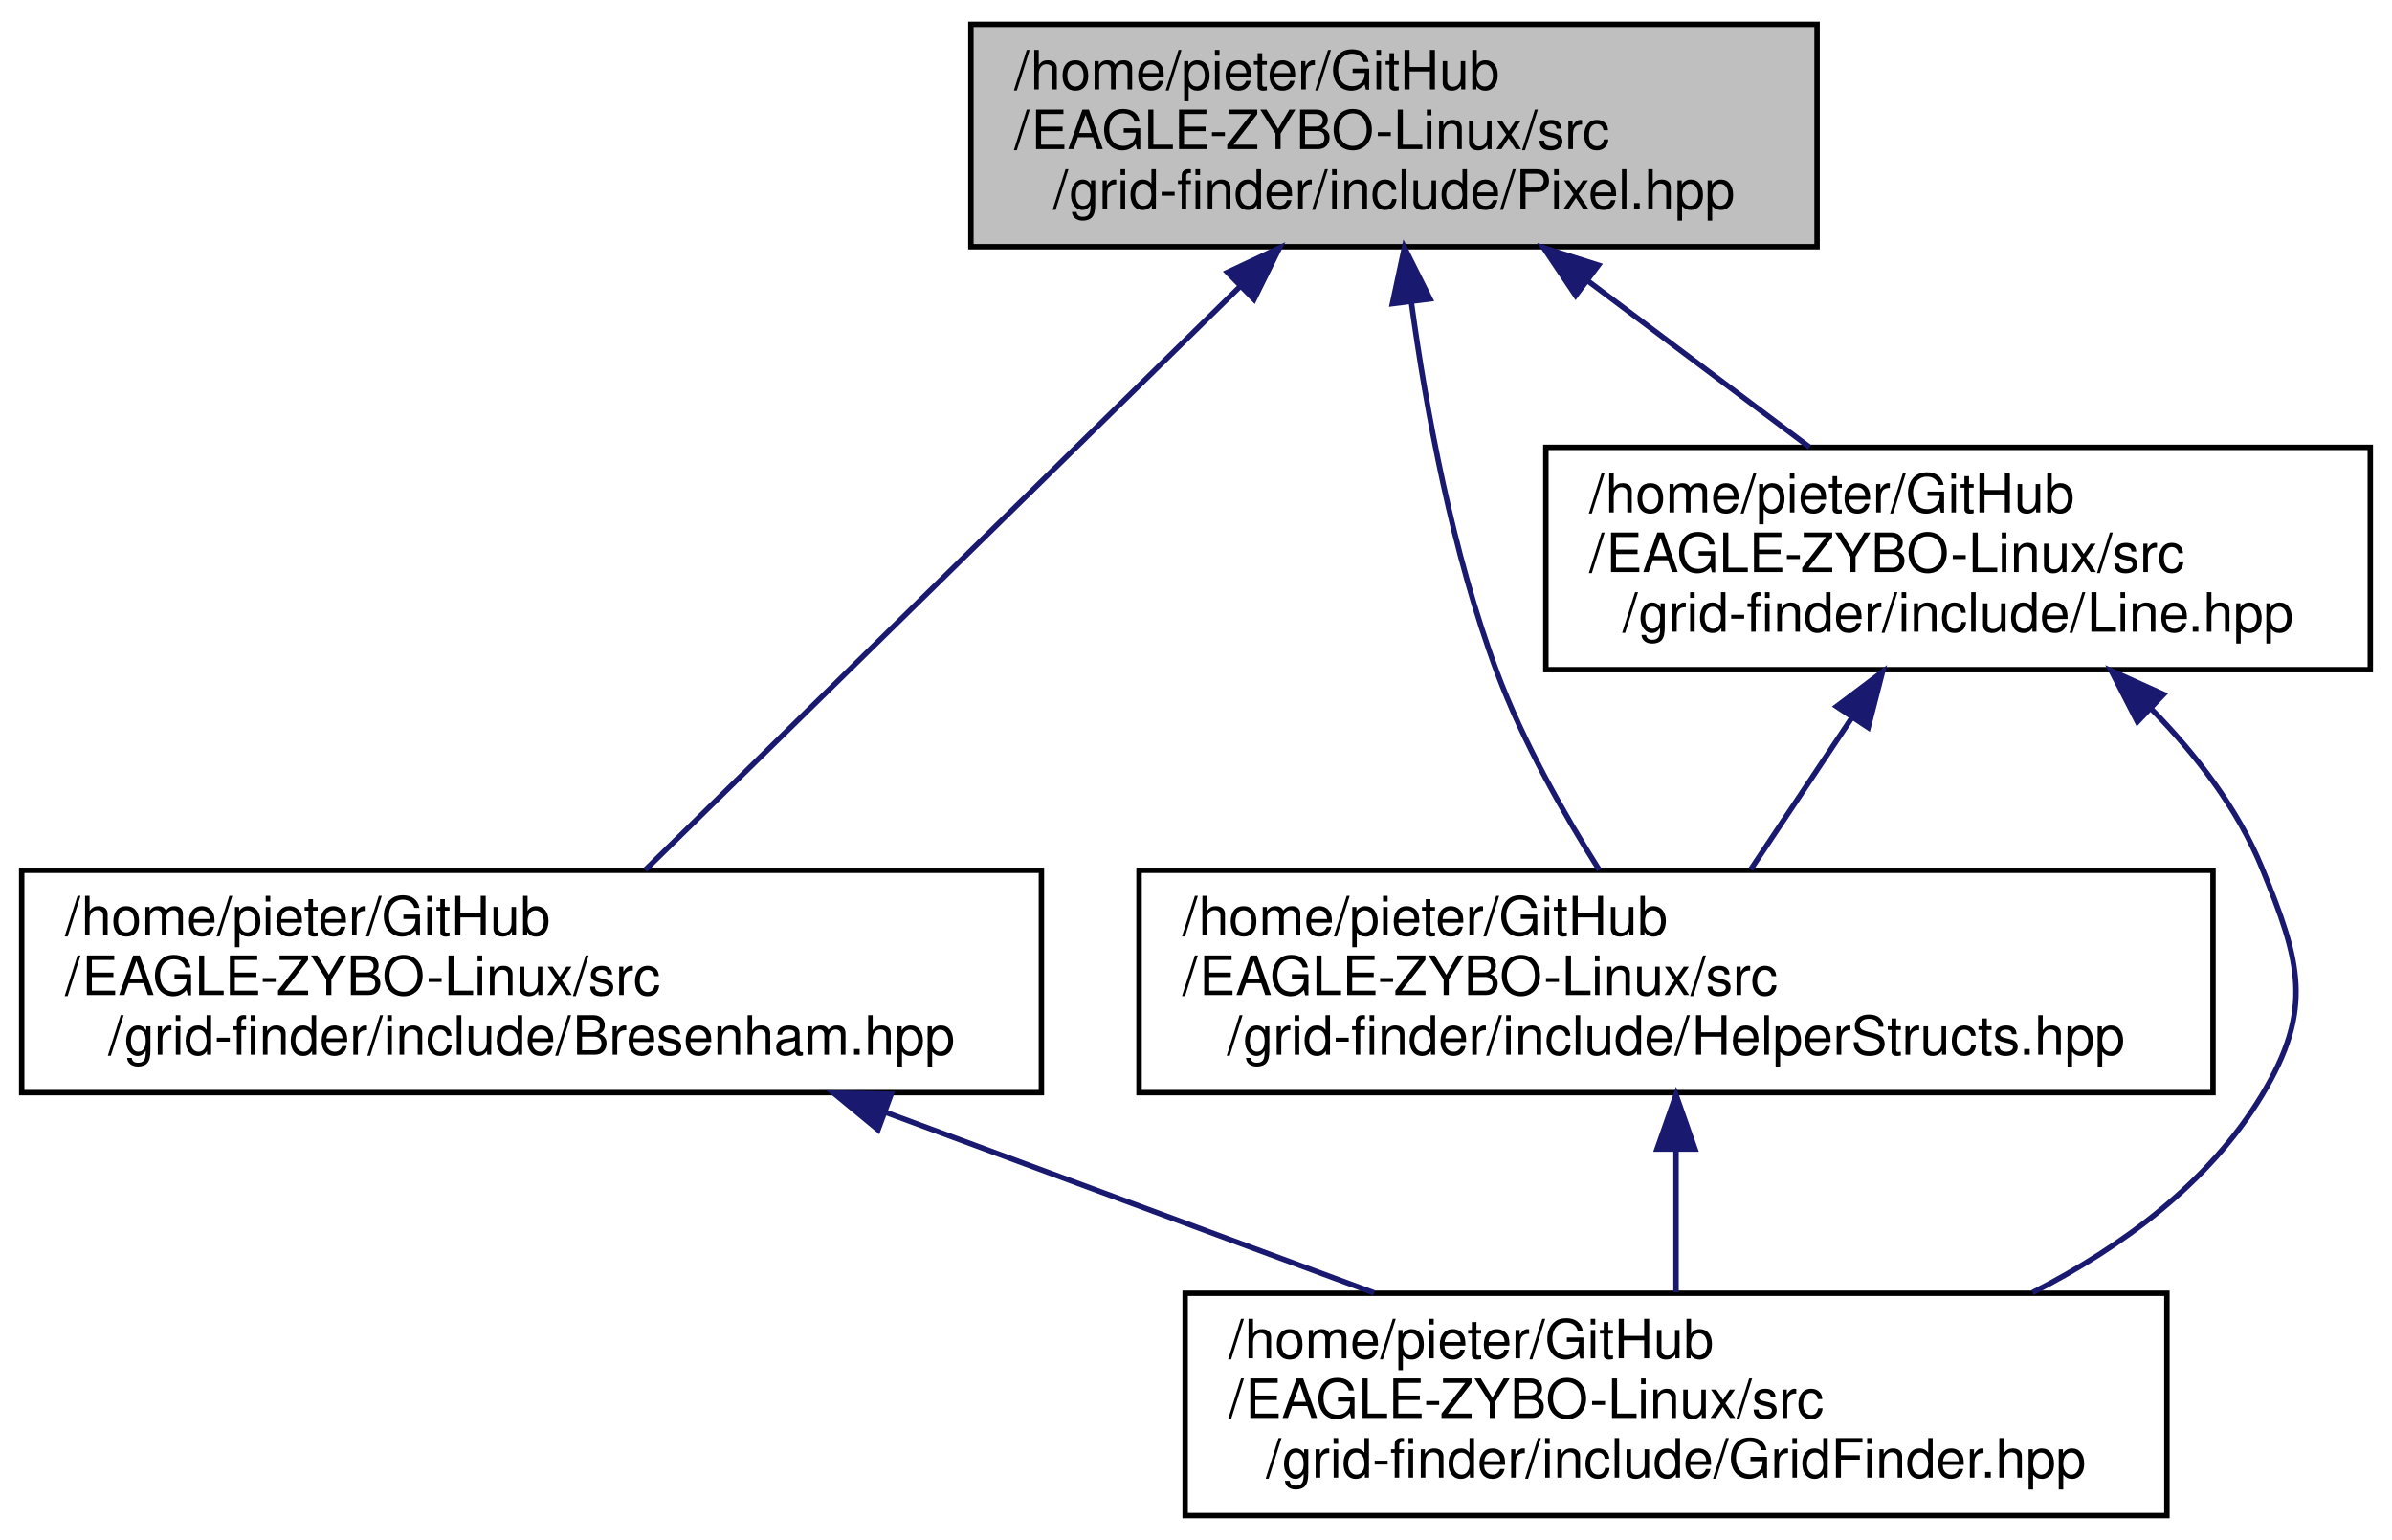
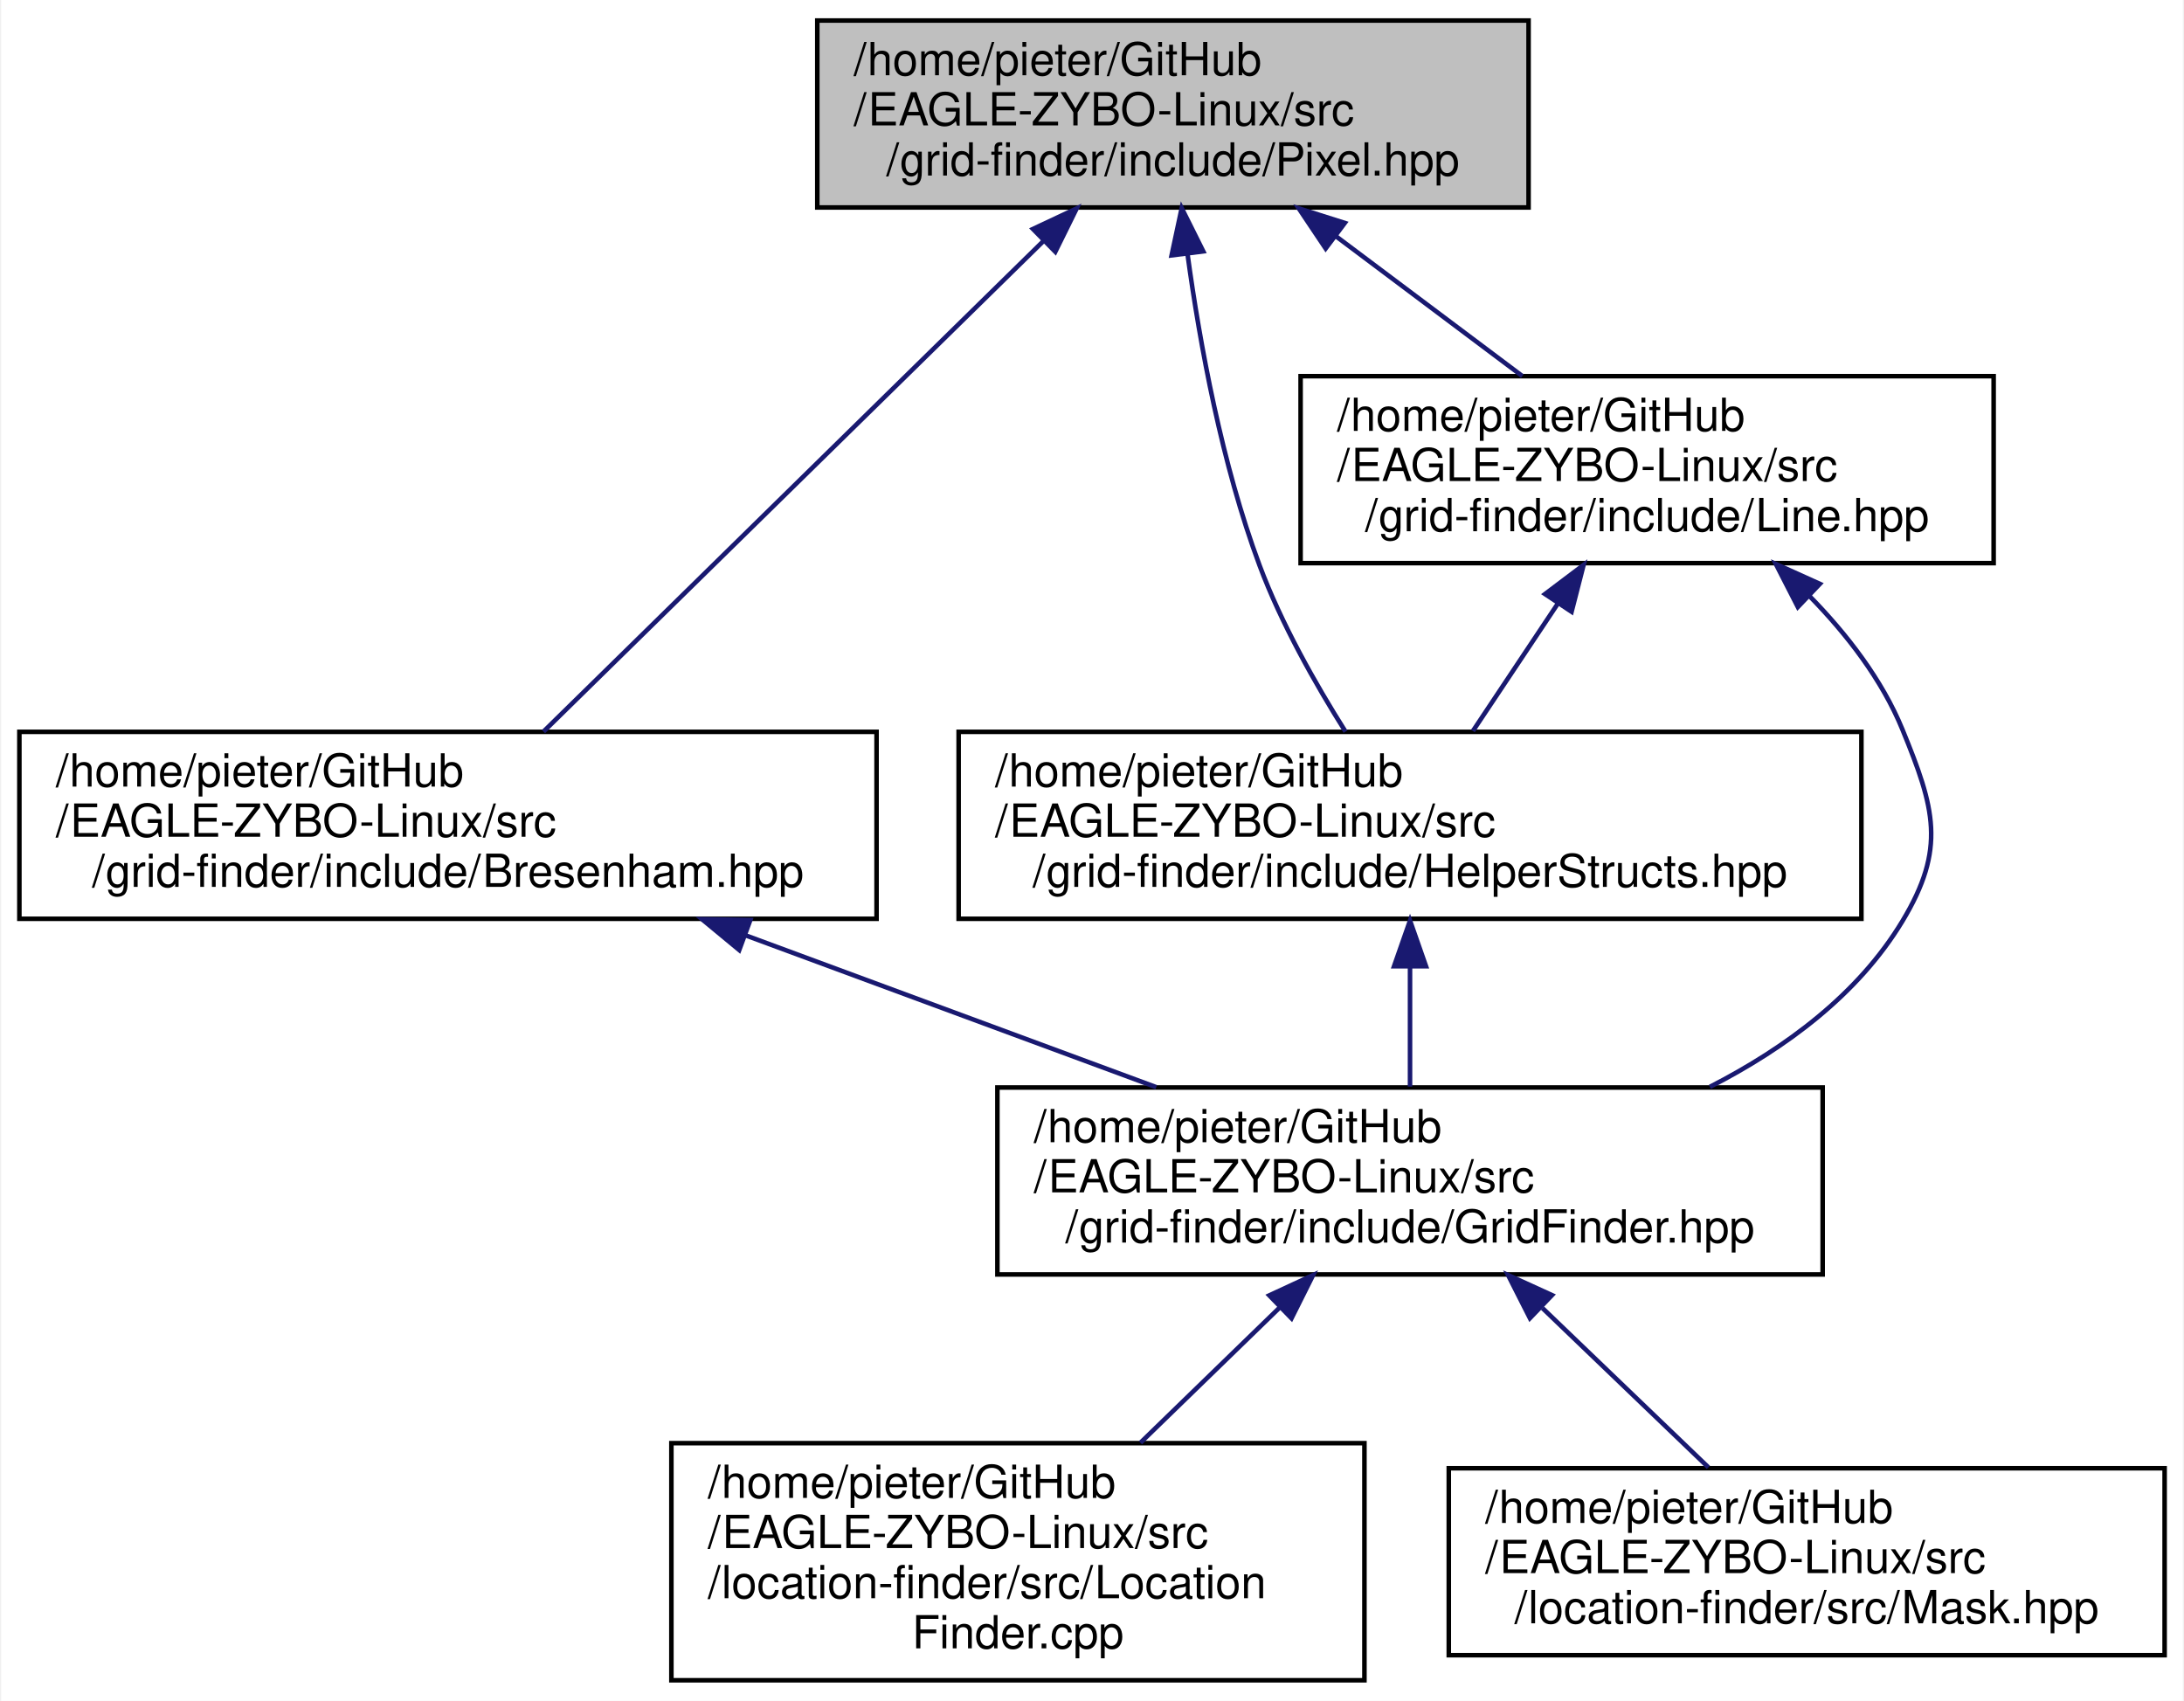
- <svg xmlns="http://www.w3.org/2000/svg" xmlns:xlink="http://www.w3.org/1999/xlink" width="441pt" height="284pt" viewBox="0.00 0.00 441.00 284.00">
-   <g id="graph0" class="graph" transform="scale(1 1) rotate(0) translate(4 280)">
-     <polygon fill="#ffffff" stroke="transparent" points="-4,4 -4,-280 437,-280 437,4 -4,4" />
+ <svg xmlns="http://www.w3.org/2000/svg" xmlns:xlink="http://www.w3.org/1999/xlink" width="479pt" height="373pt" viewBox="0.00 0.00 478.50 373.00">
+   <g id="graph0" class="graph" transform="scale(1 1) rotate(0) translate(4 369)">
+     <polygon fill="#ffffff" stroke="transparent" points="-4,4 -4,-369 474.5,-369 474.5,4 -4,4" />
    <g id="node1" class="node">
      <g id="a_node1">
        <a xlink:title=" ">
-           <polygon fill="#bfbfbf" stroke="#000000" points="175,-234.5 175,-275.5 331,-275.5 331,-234.5 175,-234.5" />
-           <text text-anchor="start" x="183" y="-263.5" font-family="Helvetica,sans-Serif" font-size="10.00" fill="#000000">/home/pieter/GitHub</text>
-           <text text-anchor="start" x="183" y="-252.5" font-family="Helvetica,sans-Serif" font-size="10.00" fill="#000000">/EAGLE-ZYBO-Linux/src</text>
-           <text text-anchor="middle" x="253" y="-241.5" font-family="Helvetica,sans-Serif" font-size="10.00" fill="#000000">/grid-finder/include/Pixel.hpp</text>
+           <polygon fill="#bfbfbf" stroke="#000000" points="175,-323.5 175,-364.5 331,-364.5 331,-323.5 175,-323.5" />
+           <text text-anchor="start" x="183" y="-352.5" font-family="Helvetica,sans-Serif" font-size="10.00" fill="#000000">/home/pieter/GitHub</text>
+           <text text-anchor="start" x="183" y="-341.5" font-family="Helvetica,sans-Serif" font-size="10.00" fill="#000000">/EAGLE-ZYBO-Linux/src</text>
+           <text text-anchor="middle" x="253" y="-330.5" font-family="Helvetica,sans-Serif" font-size="10.00" fill="#000000">/grid-finder/include/Pixel.hpp</text>
        </a>
      </g>
    </g>
    <g id="node2" class="node">
      <g id="a_node2">
        <a xlink:href="Bresenham_8hpp.html" target="_top" xlink:title=" ">
-           <polygon fill="#ffffff" stroke="#000000" points="0,-78.5 0,-119.5 188,-119.5 188,-78.5 0,-78.5" />
-           <text text-anchor="start" x="8" y="-107.5" font-family="Helvetica,sans-Serif" font-size="10.00" fill="#000000">/home/pieter/GitHub</text>
-           <text text-anchor="start" x="8" y="-96.5" font-family="Helvetica,sans-Serif" font-size="10.00" fill="#000000">/EAGLE-ZYBO-Linux/src</text>
-           <text text-anchor="middle" x="94" y="-85.5" font-family="Helvetica,sans-Serif" font-size="10.00" fill="#000000">/grid-finder/include/Bresenham.hpp</text>
+           <polygon fill="#ffffff" stroke="#000000" points="0,-167.5 0,-208.5 188,-208.5 188,-167.5 0,-167.5" />
+           <text text-anchor="start" x="8" y="-196.5" font-family="Helvetica,sans-Serif" font-size="10.00" fill="#000000">/home/pieter/GitHub</text>
+           <text text-anchor="start" x="8" y="-185.5" font-family="Helvetica,sans-Serif" font-size="10.00" fill="#000000">/EAGLE-ZYBO-Linux/src</text>
+           <text text-anchor="middle" x="94" y="-174.5" font-family="Helvetica,sans-Serif" font-size="10.00" fill="#000000">/grid-finder/include/Bresenham.hpp</text>
        </a>
      </g>
    </g>
    <g id="edge1" class="edge">
-       <path fill="none" stroke="#191970" d="M224.695,-227.229C193.213,-196.341 143.094,-147.168 114.948,-119.553" />
-       <polygon fill="#191970" stroke="#191970" points="222.297,-229.779 231.886,-234.284 227.199,-224.783 222.297,-229.779" />
+       <path fill="none" stroke="#191970" d="M224.695,-316.229C193.213,-285.341 143.094,-236.168 114.948,-208.553" />
+       <polygon fill="#191970" stroke="#191970" points="222.297,-318.779 231.886,-323.284 227.199,-313.783 222.297,-318.779" />
+     </g>
+     <g id="node6" class="node">
+       <g id="a_node6">
+         <a xlink:href="HelperStructs_8hpp.html" target="_top" xlink:title=" ">
+           <polygon fill="#ffffff" stroke="#000000" points="206,-167.5 206,-208.5 404,-208.5 404,-167.5 206,-167.5" />
+           <text text-anchor="start" x="214" y="-196.5" font-family="Helvetica,sans-Serif" font-size="10.00" fill="#000000">/home/pieter/GitHub</text>
+           <text text-anchor="start" x="214" y="-185.5" font-family="Helvetica,sans-Serif" font-size="10.00" fill="#000000">/EAGLE-ZYBO-Linux/src</text>
+           <text text-anchor="middle" x="305" y="-174.5" font-family="Helvetica,sans-Serif" font-size="10.00" fill="#000000">/grid-finder/include/HelperStructs.hpp</text>
+         </a>
+       </g>
+     </g>
+     <g id="edge5" class="edge">
+       <path fill="none" stroke="#191970" d="M256.198,-313.293C258.923,-293.369 263.752,-267.099 272,-245 276.758,-232.252 284.223,-219.039 290.851,-208.548" />
+       <polygon fill="#191970" stroke="#191970" points="252.708,-313 254.926,-323.36 259.652,-313.878 252.708,-313" />
+     </g>
+     <g id="node7" class="node">
+       <g id="a_node7">
+         <a xlink:href="Line_8hpp.html" target="_top" xlink:title=" ">
+           <polygon fill="#ffffff" stroke="#000000" points="281,-245.5 281,-286.5 433,-286.5 433,-245.5 281,-245.5" />
+           <text text-anchor="start" x="289" y="-274.5" font-family="Helvetica,sans-Serif" font-size="10.00" fill="#000000">/home/pieter/GitHub</text>
+           <text text-anchor="start" x="289" y="-263.5" font-family="Helvetica,sans-Serif" font-size="10.00" fill="#000000">/EAGLE-ZYBO-Linux/src</text>
+           <text text-anchor="middle" x="357" y="-252.5" font-family="Helvetica,sans-Serif" font-size="10.00" fill="#000000">/grid-finder/include/Line.hpp</text>
+         </a>
+       </g>
+     </g>
+     <g id="edge7" class="edge">
+       <path fill="none" stroke="#191970" d="M288.697,-317.227C302.099,-307.176 317.107,-295.92 329.635,-286.524" />
+       <polygon fill="#191970" stroke="#191970" points="286.497,-314.502 280.597,-323.302 290.697,-320.102 286.497,-314.502" />
+     </g>
+     <g id="node3" class="node">
+       <g id="a_node3">
+         <a xlink:href="GridFinder_8hpp.html" target="_top" xlink:title=" ">
+           <polygon fill="#ffffff" stroke="#000000" points="214.5,-89.5 214.5,-130.5 395.5,-130.5 395.5,-89.5 214.5,-89.5" />
+           <text text-anchor="start" x="222.5" y="-118.5" font-family="Helvetica,sans-Serif" font-size="10.00" fill="#000000">/home/pieter/GitHub</text>
+           <text text-anchor="start" x="222.5" y="-107.5" font-family="Helvetica,sans-Serif" font-size="10.00" fill="#000000">/EAGLE-ZYBO-Linux/src</text>
+           <text text-anchor="middle" x="305" y="-96.5" font-family="Helvetica,sans-Serif" font-size="10.00" fill="#000000">/grid-finder/include/GridFinder.hpp</text>
+         </a>
+       </g>
+     </g>
+     <g id="edge2" class="edge">
+       <path fill="none" stroke="#191970" d="M159.3,-163.861C188.145,-153.198 221.705,-140.792 249.34,-130.576" />
+       <polygon fill="#191970" stroke="#191970" points="157.88,-160.654 149.714,-167.404 160.307,-167.22 157.88,-160.654" />
    </g>
    <g id="node4" class="node">
      <g id="a_node4">
-         <a xlink:href="HelperStructs_8hpp.html" target="_top" xlink:title=" ">
-           <polygon fill="#ffffff" stroke="#000000" points="206,-78.5 206,-119.5 404,-119.5 404,-78.5 206,-78.5" />
-           <text text-anchor="start" x="214" y="-107.5" font-family="Helvetica,sans-Serif" font-size="10.00" fill="#000000">/home/pieter/GitHub</text>
-           <text text-anchor="start" x="214" y="-96.5" font-family="Helvetica,sans-Serif" font-size="10.00" fill="#000000">/EAGLE-ZYBO-Linux/src</text>
-           <text text-anchor="middle" x="305" y="-85.5" font-family="Helvetica,sans-Serif" font-size="10.00" fill="#000000">/grid-finder/include/HelperStructs.hpp</text>
+         <a xlink:href="LocationFinder_8cpp.html" target="_top" xlink:title=" ">
+           <polygon fill="#ffffff" stroke="#000000" points="143,-.5 143,-52.5 295,-52.5 295,-.5 143,-.5" />
+           <text text-anchor="start" x="151" y="-40.5" font-family="Helvetica,sans-Serif" font-size="10.00" fill="#000000">/home/pieter/GitHub</text>
+           <text text-anchor="start" x="151" y="-29.5" font-family="Helvetica,sans-Serif" font-size="10.00" fill="#000000">/EAGLE-ZYBO-Linux/src</text>
+           <text text-anchor="start" x="151" y="-18.5" font-family="Helvetica,sans-Serif" font-size="10.00" fill="#000000">/location-finder/src/Location</text>
+           <text text-anchor="middle" x="219" y="-7.5" font-family="Helvetica,sans-Serif" font-size="10.00" fill="#000000">Finder.cpp</text>
        </a>
      </g>
    </g>
    <g id="edge3" class="edge">
-       <path fill="none" stroke="#191970" d="M256.198,-224.293C258.923,-204.369 263.752,-178.099 272,-156 276.758,-143.252 284.223,-130.039 290.851,-119.548" />
-       <polygon fill="#191970" stroke="#191970" points="252.708,-224 254.926,-234.36 259.652,-224.878 252.708,-224" />
+       <path fill="none" stroke="#191970" d="M276.466,-82.295C266.605,-72.721 255.596,-62.032 245.874,-52.593" />
+       <polygon fill="#191970" stroke="#191970" points="274.129,-84.905 283.742,-89.359 279.005,-79.882 274.129,-84.905" />
    </g>
    <g id="node5" class="node">
      <g id="a_node5">
-         <a xlink:href="Line_8hpp.html" target="_top" xlink:title=" ">
-           <polygon fill="#ffffff" stroke="#000000" points="281,-156.5 281,-197.5 433,-197.5 433,-156.5 281,-156.5" />
-           <text text-anchor="start" x="289" y="-185.5" font-family="Helvetica,sans-Serif" font-size="10.00" fill="#000000">/home/pieter/GitHub</text>
-           <text text-anchor="start" x="289" y="-174.5" font-family="Helvetica,sans-Serif" font-size="10.00" fill="#000000">/EAGLE-ZYBO-Linux/src</text>
-           <text text-anchor="middle" x="357" y="-163.5" font-family="Helvetica,sans-Serif" font-size="10.00" fill="#000000">/grid-finder/include/Line.hpp</text>
+         <a xlink:href="Mask_8hpp.html" target="_top" xlink:title=" ">
+           <polygon fill="#ffffff" stroke="#000000" points="313.5,-6 313.5,-47 470.5,-47 470.5,-6 313.5,-6" />
+           <text text-anchor="start" x="321.5" y="-35" font-family="Helvetica,sans-Serif" font-size="10.00" fill="#000000">/home/pieter/GitHub</text>
+           <text text-anchor="start" x="321.5" y="-24" font-family="Helvetica,sans-Serif" font-size="10.00" fill="#000000">/EAGLE-ZYBO-Linux/src</text>
+           <text text-anchor="middle" x="392" y="-13" font-family="Helvetica,sans-Serif" font-size="10.00" fill="#000000">/location-finder/src/Mask.hpp</text>
        </a>
      </g>
    </g>
-     <g id="edge5" class="edge">
-       <path fill="none" stroke="#191970" d="M288.697,-228.227C302.099,-218.176 317.107,-206.92 329.635,-197.524" />
-       <polygon fill="#191970" stroke="#191970" points="286.497,-225.502 280.597,-234.302 290.697,-231.102 286.497,-225.502" />
-     </g>
-     <g id="node3" class="node">
-       <g id="a_node3">
-         <a xlink:href="GridFinder_8hpp.html" target="_top" xlink:title=" ">
-           <polygon fill="#ffffff" stroke="#000000" points="214.5,-.5 214.5,-41.5 395.5,-41.5 395.5,-.5 214.5,-.5" />
-           <text text-anchor="start" x="222.5" y="-29.5" font-family="Helvetica,sans-Serif" font-size="10.00" fill="#000000">/home/pieter/GitHub</text>
-           <text text-anchor="start" x="222.5" y="-18.5" font-family="Helvetica,sans-Serif" font-size="10.00" fill="#000000">/EAGLE-ZYBO-Linux/src</text>
-           <text text-anchor="middle" x="305" y="-7.5" font-family="Helvetica,sans-Serif" font-size="10.00" fill="#000000">/grid-finder/include/GridFinder.hpp</text>
-         </a>
-       </g>
-     </g>
-     <g id="edge2" class="edge">
-       <path fill="none" stroke="#191970" d="M159.3,-74.861C188.145,-64.198 221.705,-51.792 249.34,-41.576" />
-       <polygon fill="#191970" stroke="#191970" points="157.88,-71.654 149.714,-78.404 160.307,-78.22 157.88,-71.654" />
-     </g>
    <g id="edge4" class="edge">
-       <path fill="none" stroke="#191970" d="M305,-68.079C305,-59.218 305,-49.775 305,-41.69" />
-       <polygon fill="#191970" stroke="#191970" points="301.5,-68.097 305,-78.097 308.5,-68.097 301.5,-68.097" />
+       <path fill="none" stroke="#191970" d="M334.042,-82.126C345.934,-70.713 359.452,-57.738 370.44,-47.192" />
+       <polygon fill="#191970" stroke="#191970" points="331.297,-79.91 326.506,-89.359 336.144,-84.96 331.297,-79.91" />
    </g>
    <g id="edge6" class="edge">
-       <path fill="none" stroke="#191970" d="M392.58,-149.311C400.848,-140.883 408.532,-130.924 413,-120 420.067,-102.723 422.639,-93.986 413,-78 403.312,-61.932 387.415,-50.161 370.76,-41.637" />
-       <polygon fill="#191970" stroke="#191970" points="390.059,-146.879 385.23,-156.31 394.886,-151.949 390.059,-146.879" />
+       <path fill="none" stroke="#191970" d="M305,-157.079C305,-148.218 305,-138.775 305,-130.69" />
+       <polygon fill="#191970" stroke="#191970" points="301.5,-157.097 305,-167.097 308.5,-157.097 301.5,-157.097" />
    </g>
-     <g id="edge7" class="edge">
-       <path fill="none" stroke="#191970" d="M337.345,-147.518C331.166,-138.248 324.476,-128.214 318.793,-119.69" />
-       <polygon fill="#191970" stroke="#191970" points="334.606,-149.718 343.065,-156.097 340.43,-145.835 334.606,-149.718" />
+     <g id="edge8" class="edge">
+       <path fill="none" stroke="#191970" d="M392.58,-238.311C400.848,-229.883 408.532,-219.924 413,-209 420.067,-191.723 422.639,-182.986 413,-167 403.312,-150.932 387.415,-139.161 370.76,-130.637" />
+       <polygon fill="#191970" stroke="#191970" points="390.059,-235.879 385.23,-245.31 394.886,-240.949 390.059,-235.879" />
+     </g>
+     <g id="edge9" class="edge">
+       <path fill="none" stroke="#191970" d="M337.345,-236.518C331.166,-227.248 324.476,-217.214 318.793,-208.69" />
+       <polygon fill="#191970" stroke="#191970" points="334.606,-238.718 343.065,-245.097 340.43,-234.835 334.606,-238.718" />
    </g>
  </g>
</svg>
